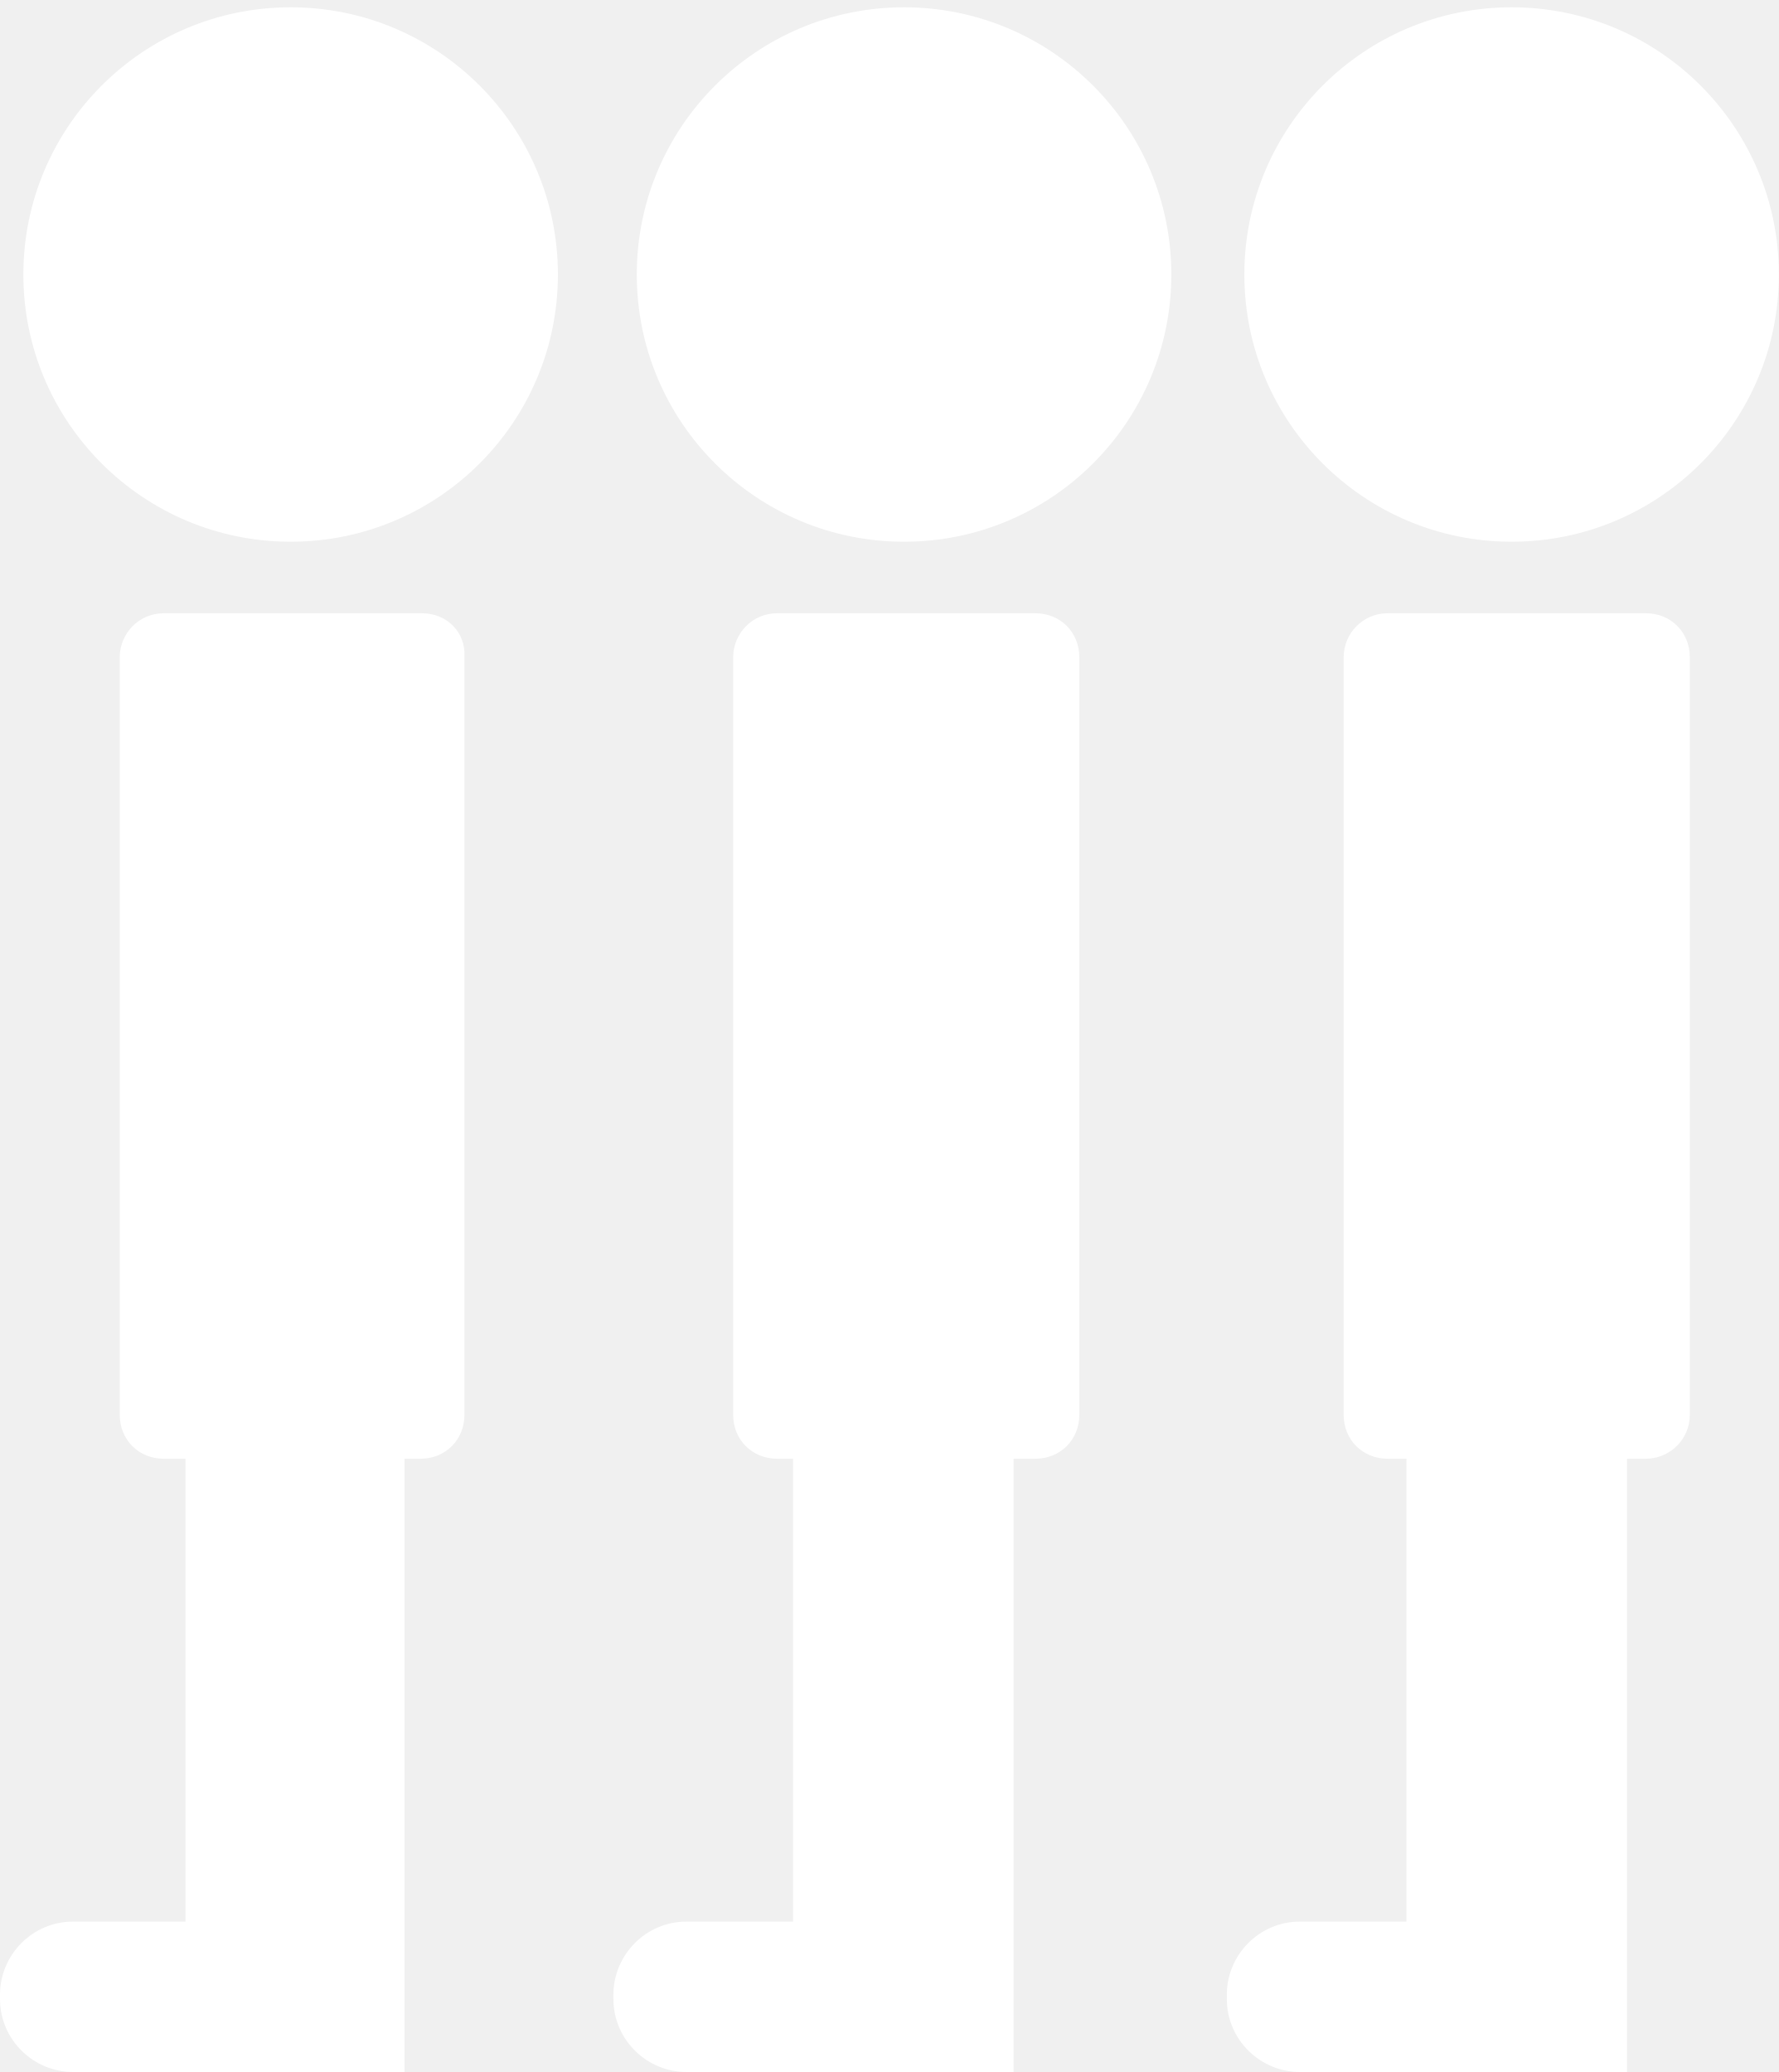
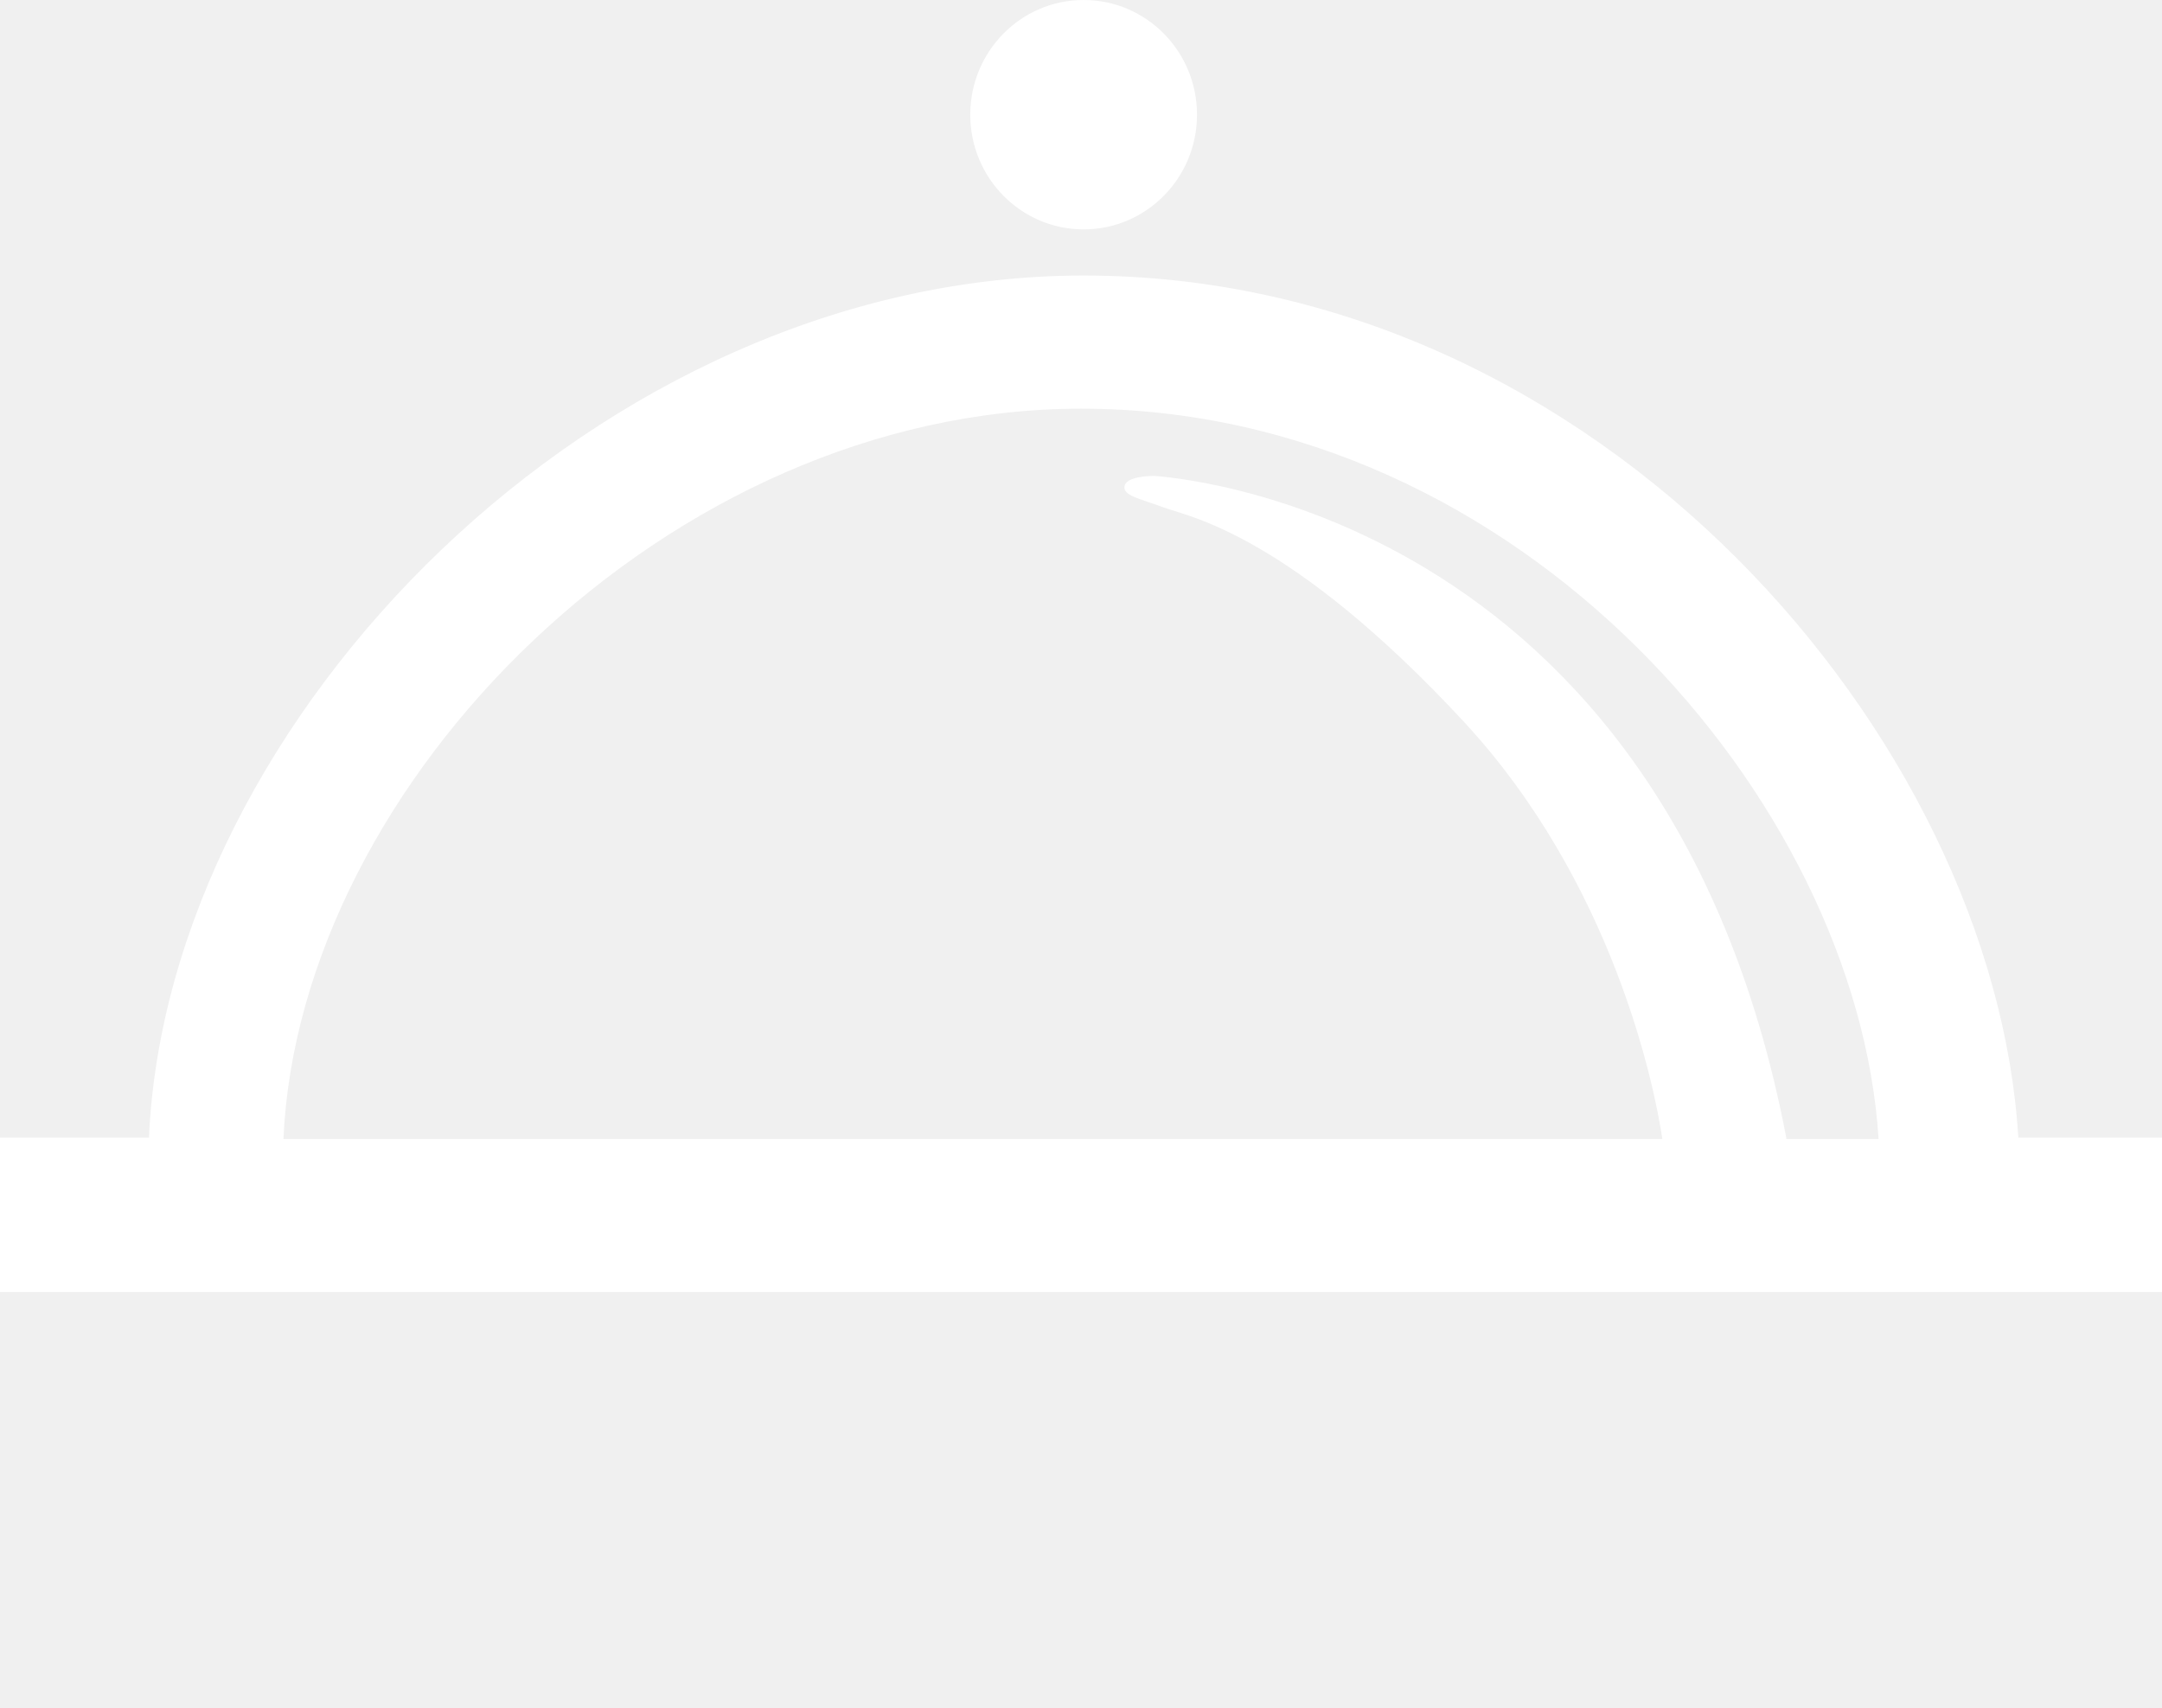
- <svg xmlns="http://www.w3.org/2000/svg" version="1.1" id="Layer_1" x="0px" y="0px" viewBox="0 0 121.8 141.9" style="enable-background:new 0 0 121.8 141.9;" xml:space="preserve">
+ <svg xmlns="http://www.w3.org/2000/svg" version="1.1" id="Layer_1" x="0px" y="0px" viewBox="0 0 164 129.5" style="enable-background:new 0 0 164 129.5;" xml:space="preserve">
  <style type="text/css">
	.st0{display:none;fill:#020202;}
- 	.st1{display:none;}
- 	.st2{display:inline;fill:#FFFFFF;}
- 	.st3{fill:#FFFFFF;}
+ 	.st1{fill:#FFFFFF;}
+ 	.st2{display:none;}
+ 	.st3{display:inline;fill:#FFFFFF;}
</style>
-   <rect class="st0" width="121.8" height="141.9" />
-   <g id="order" class="st1">
-     <ellipse class="st2" cx="221.1" cy="24.6" rx="8.6" ry="8.7" />
-     <path class="st2" d="M292,102.2c-1.8-30.2-31.7-65.4-70.9-65.4c-36.7,0-69.5,33.6-70.9,65.4h-11.3v11.7h164v-11.7H292z    M274.4,102.2c-9.2-48-47.2-50.1-47.9-50.2c-0.7,0-2.2,0.1-2.3,0.8s1.1,0.9,3,1.6s9.5,2,22.7,16.2c11.4,12.3,14.5,27.7,15.1,31.7   H160.4c1.2-27,29.2-55.4,60.5-55.4c33.4,0,58.9,29.8,60.5,55.4H274.4z" />
+   <rect y="-12.4" class="st0" width="164" height="141.9" />
+   <g id="order">
+     <ellipse class="st1" cx="82.2" cy="8.7" rx="8.6" ry="8.7" />
+     <path class="st1" d="M153.1,86.3c-1.8-30.2-31.7-65.4-70.9-65.4c-36.7,0-69.5,33.6-70.9,65.4H0V98h164V86.3H153.1z M135.5,86.3   c-9.2-48-47.2-50.1-47.9-50.2c-0.7,0-2.2,0.1-2.3,0.8s1.1,0.9,3,1.6s9.5,2,22.7,16.2c11.4,12.3,14.5,27.7,15.1,31.7H21.5   c1.2-27,29.2-55.4,60.5-55.4c33.4,0,58.9,29.8,60.5,55.4H135.5z" />
  </g>
-   <g id="waiting">
-     <circle class="st3" cx="61.9" cy="18.8" r="18.3" />
-     <circle class="st3" cx="19.9" cy="18.8" r="18.3" />
-     <circle class="st3" cx="103.5" cy="18.8" r="18.3" />
-     <path class="st3" d="M28.9,42H11.2c-1.7,0-3,1.4-3,3v51.9c0,1.7,1.3,3,3,3h1.5v31.7H5c-2.8,0-5,2.3-5,5v0.3c0,2.8,2.3,5,5,5h7.6   h3.6h11.5v-42h1.1c1.7,0,3-1.3,3-3V45C31.9,43.3,30.6,42,28.9,42z" />
-     <path class="st3" d="M70.9,42H53.2c-1.7,0-3,1.4-3,3v51.9c0,1.7,1.3,3,3,3h1.1v31.7H47c-2.8,0-5,2.3-5,5v0.3c0,2.8,2.3,5,5,5h7.3h4   h11.1v-42h1.5c1.7,0,3-1.3,3-3V45C73.9,43.3,72.6,42,70.9,42z" />
-     <path class="st3" d="M112.7,42H95c-1.7,0-3,1.4-3,3v51.9c0,1.7,1.3,3,3,3h1.3v31.7H89c-2.8,0-5,2.3-5,5v0.3c0,2.8,2.3,5,5,5h7.3h4   h11.1v-42h1.3c1.6,0,3-1.3,3-3V45C115.7,43.3,114.4,42,112.7,42z" />
+   <g id="waiting" class="st2">
+     <circle class="st3" cx="87" cy="6.4" r="18.3" />
+     <circle class="st3" cx="45" cy="6.4" r="18.3" />
+     <circle class="st3" cx="128.6" cy="6.4" r="18.3" />
+     <path class="st3" d="M54,29.6H36.3c-1.7,0-3,1.4-3,3v51.9c0,1.7,1.3,3,3,3h1.5v31.7h-7.6c-2.8,0-5,2.3-5,5v0.3c0,2.8,2.3,5,5,5h7.6   h3.6h11.5v-42H54c1.7,0,3-1.3,3-3V32.6C57,30.9,55.7,29.6,54,29.6z" />
+     <path class="st3" d="M96,29.6H78.3c-1.7,0-3,1.4-3,3v51.9c0,1.7,1.3,3,3,3h1.1v31.7h-7.3c-2.8,0-5,2.3-5,5v0.3c0,2.8,2.3,5,5,5h7.3   h4h11.1v-42H96c1.7,0,3-1.3,3-3V32.6C99,30.9,97.7,29.6,96,29.6z" />
+     <path class="st3" d="M137.8,29.6H120c-1.7,0-3,1.4-3,3v51.9c0,1.7,1.3,3,3,3h1.3v31.7h-7.3c-2.8,0-5,2.3-5,5v0.3c0,2.8,2.3,5,5,5   h7.3h4h11.1v-42h1.3c1.6,0,3-1.3,3-3V32.6C140.8,30.9,139.4,29.6,137.8,29.6z" />
  </g>
</svg>
